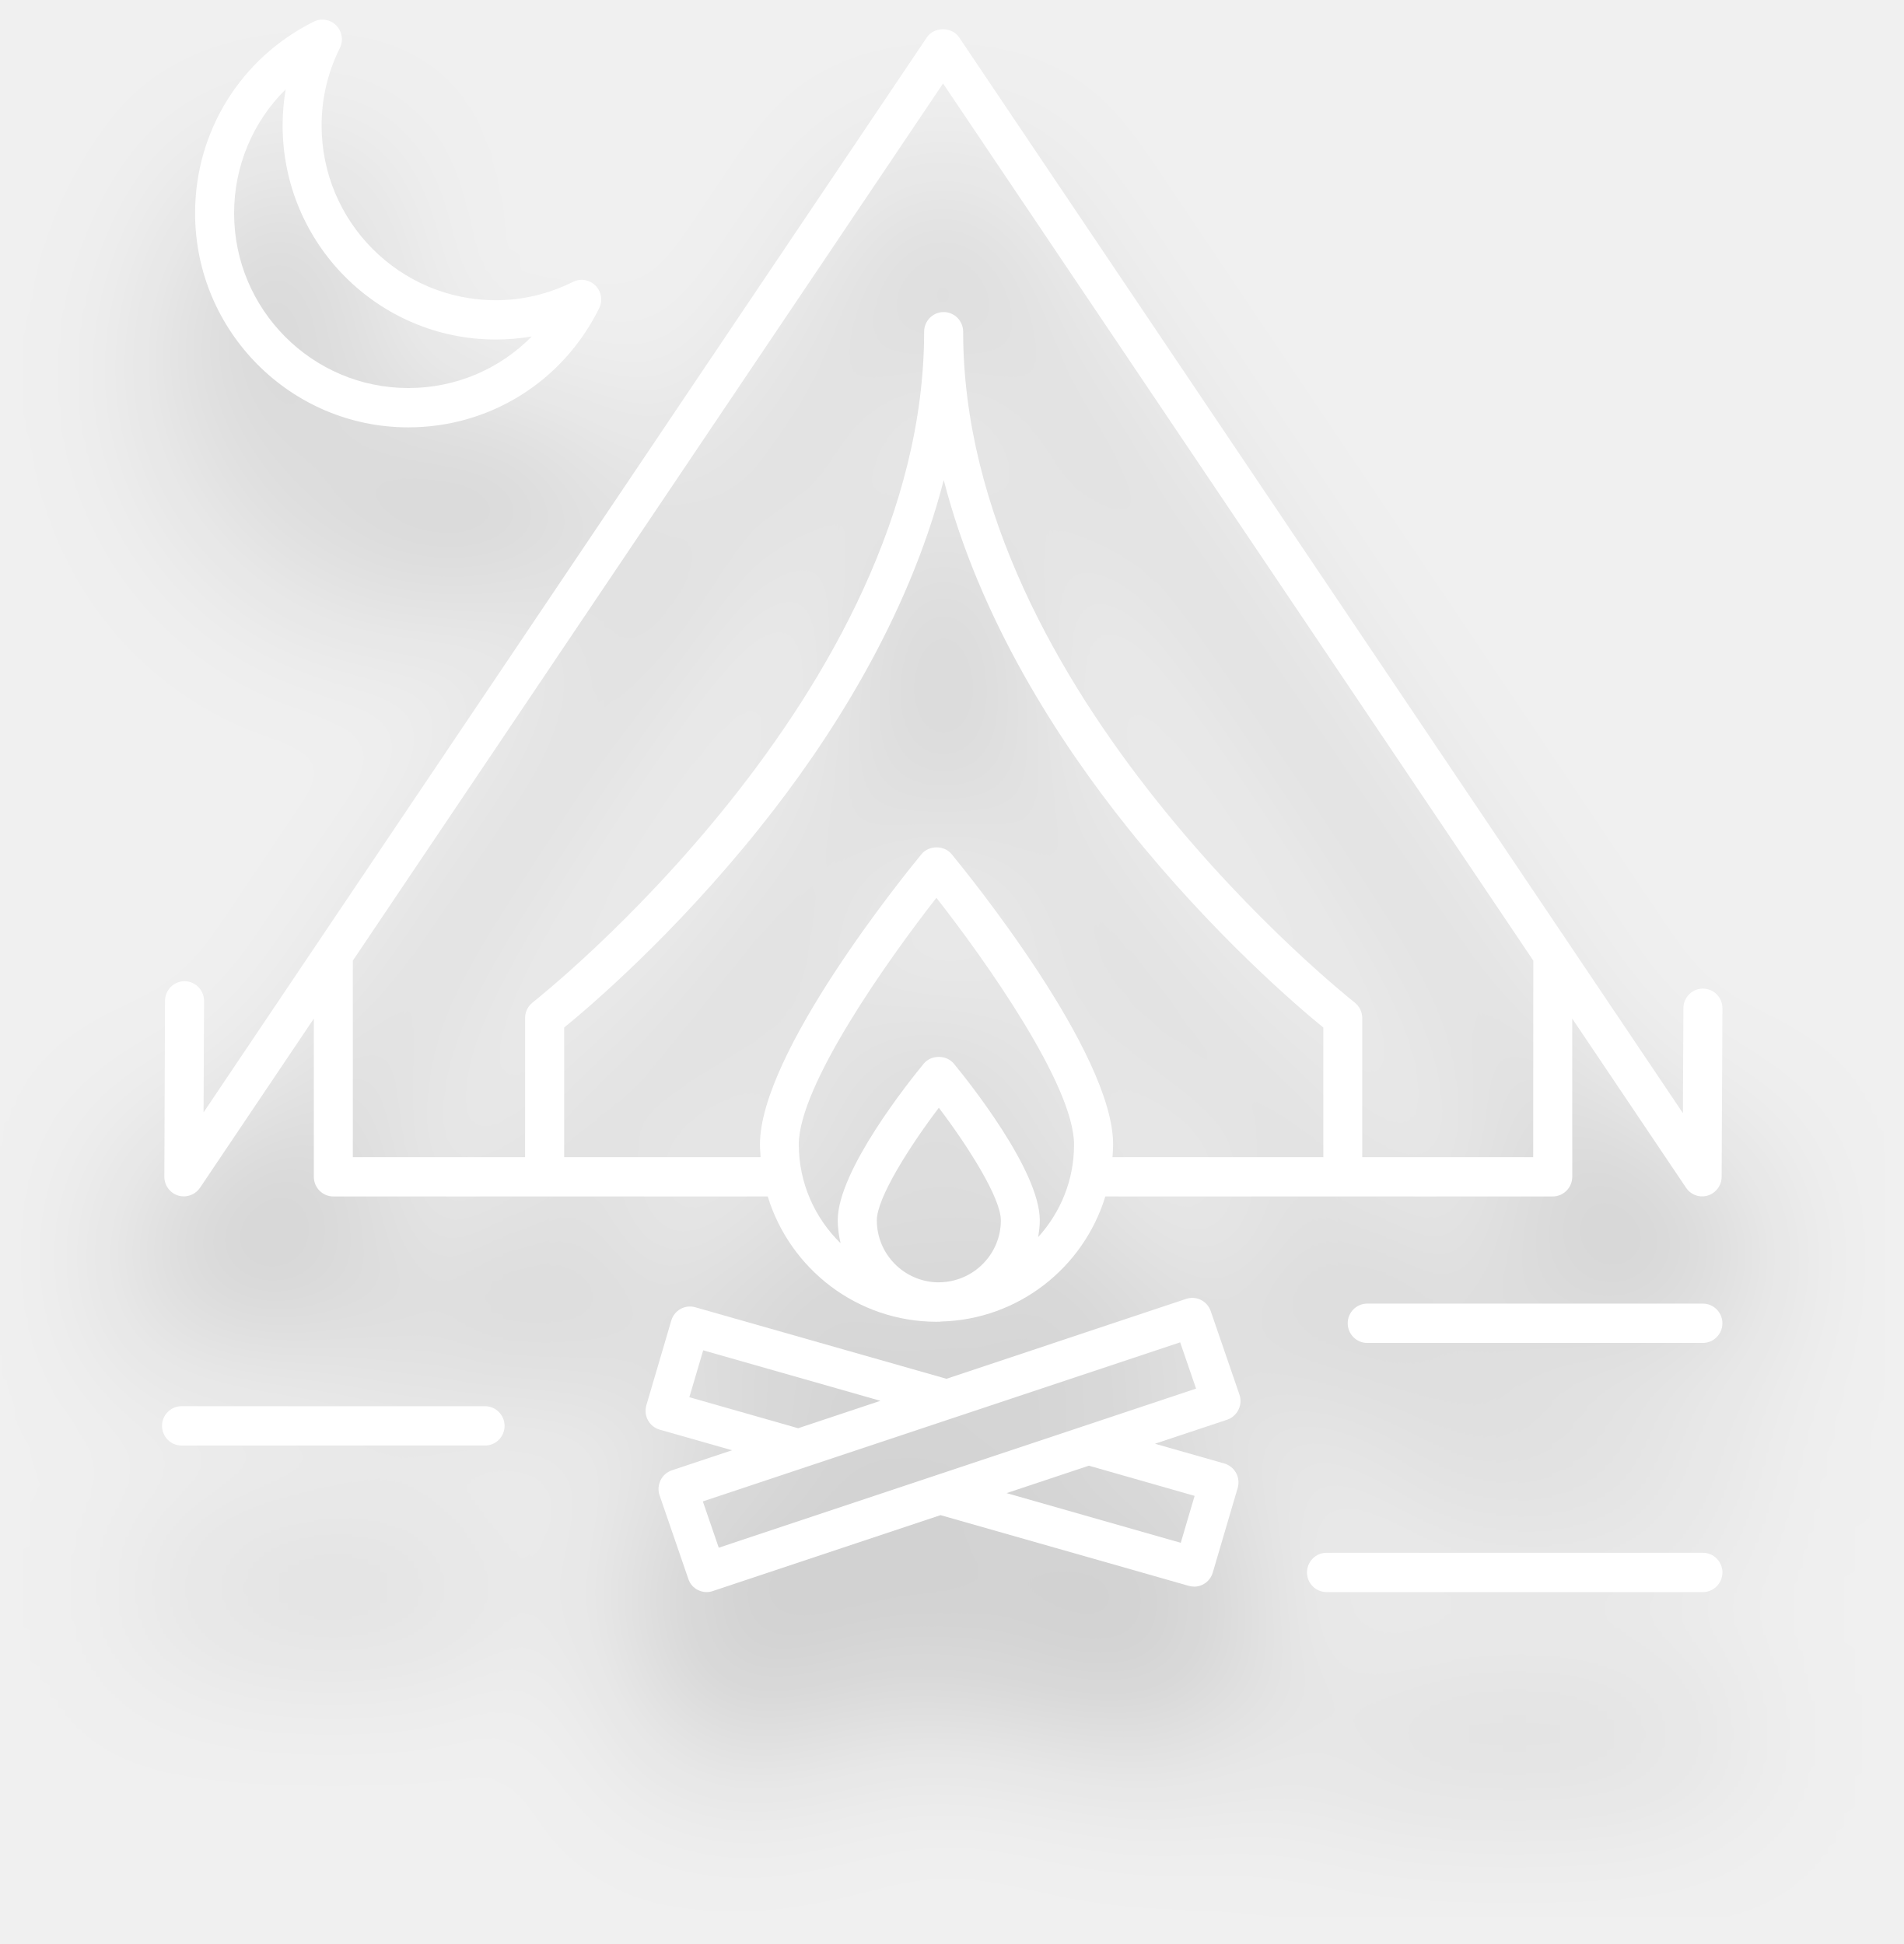
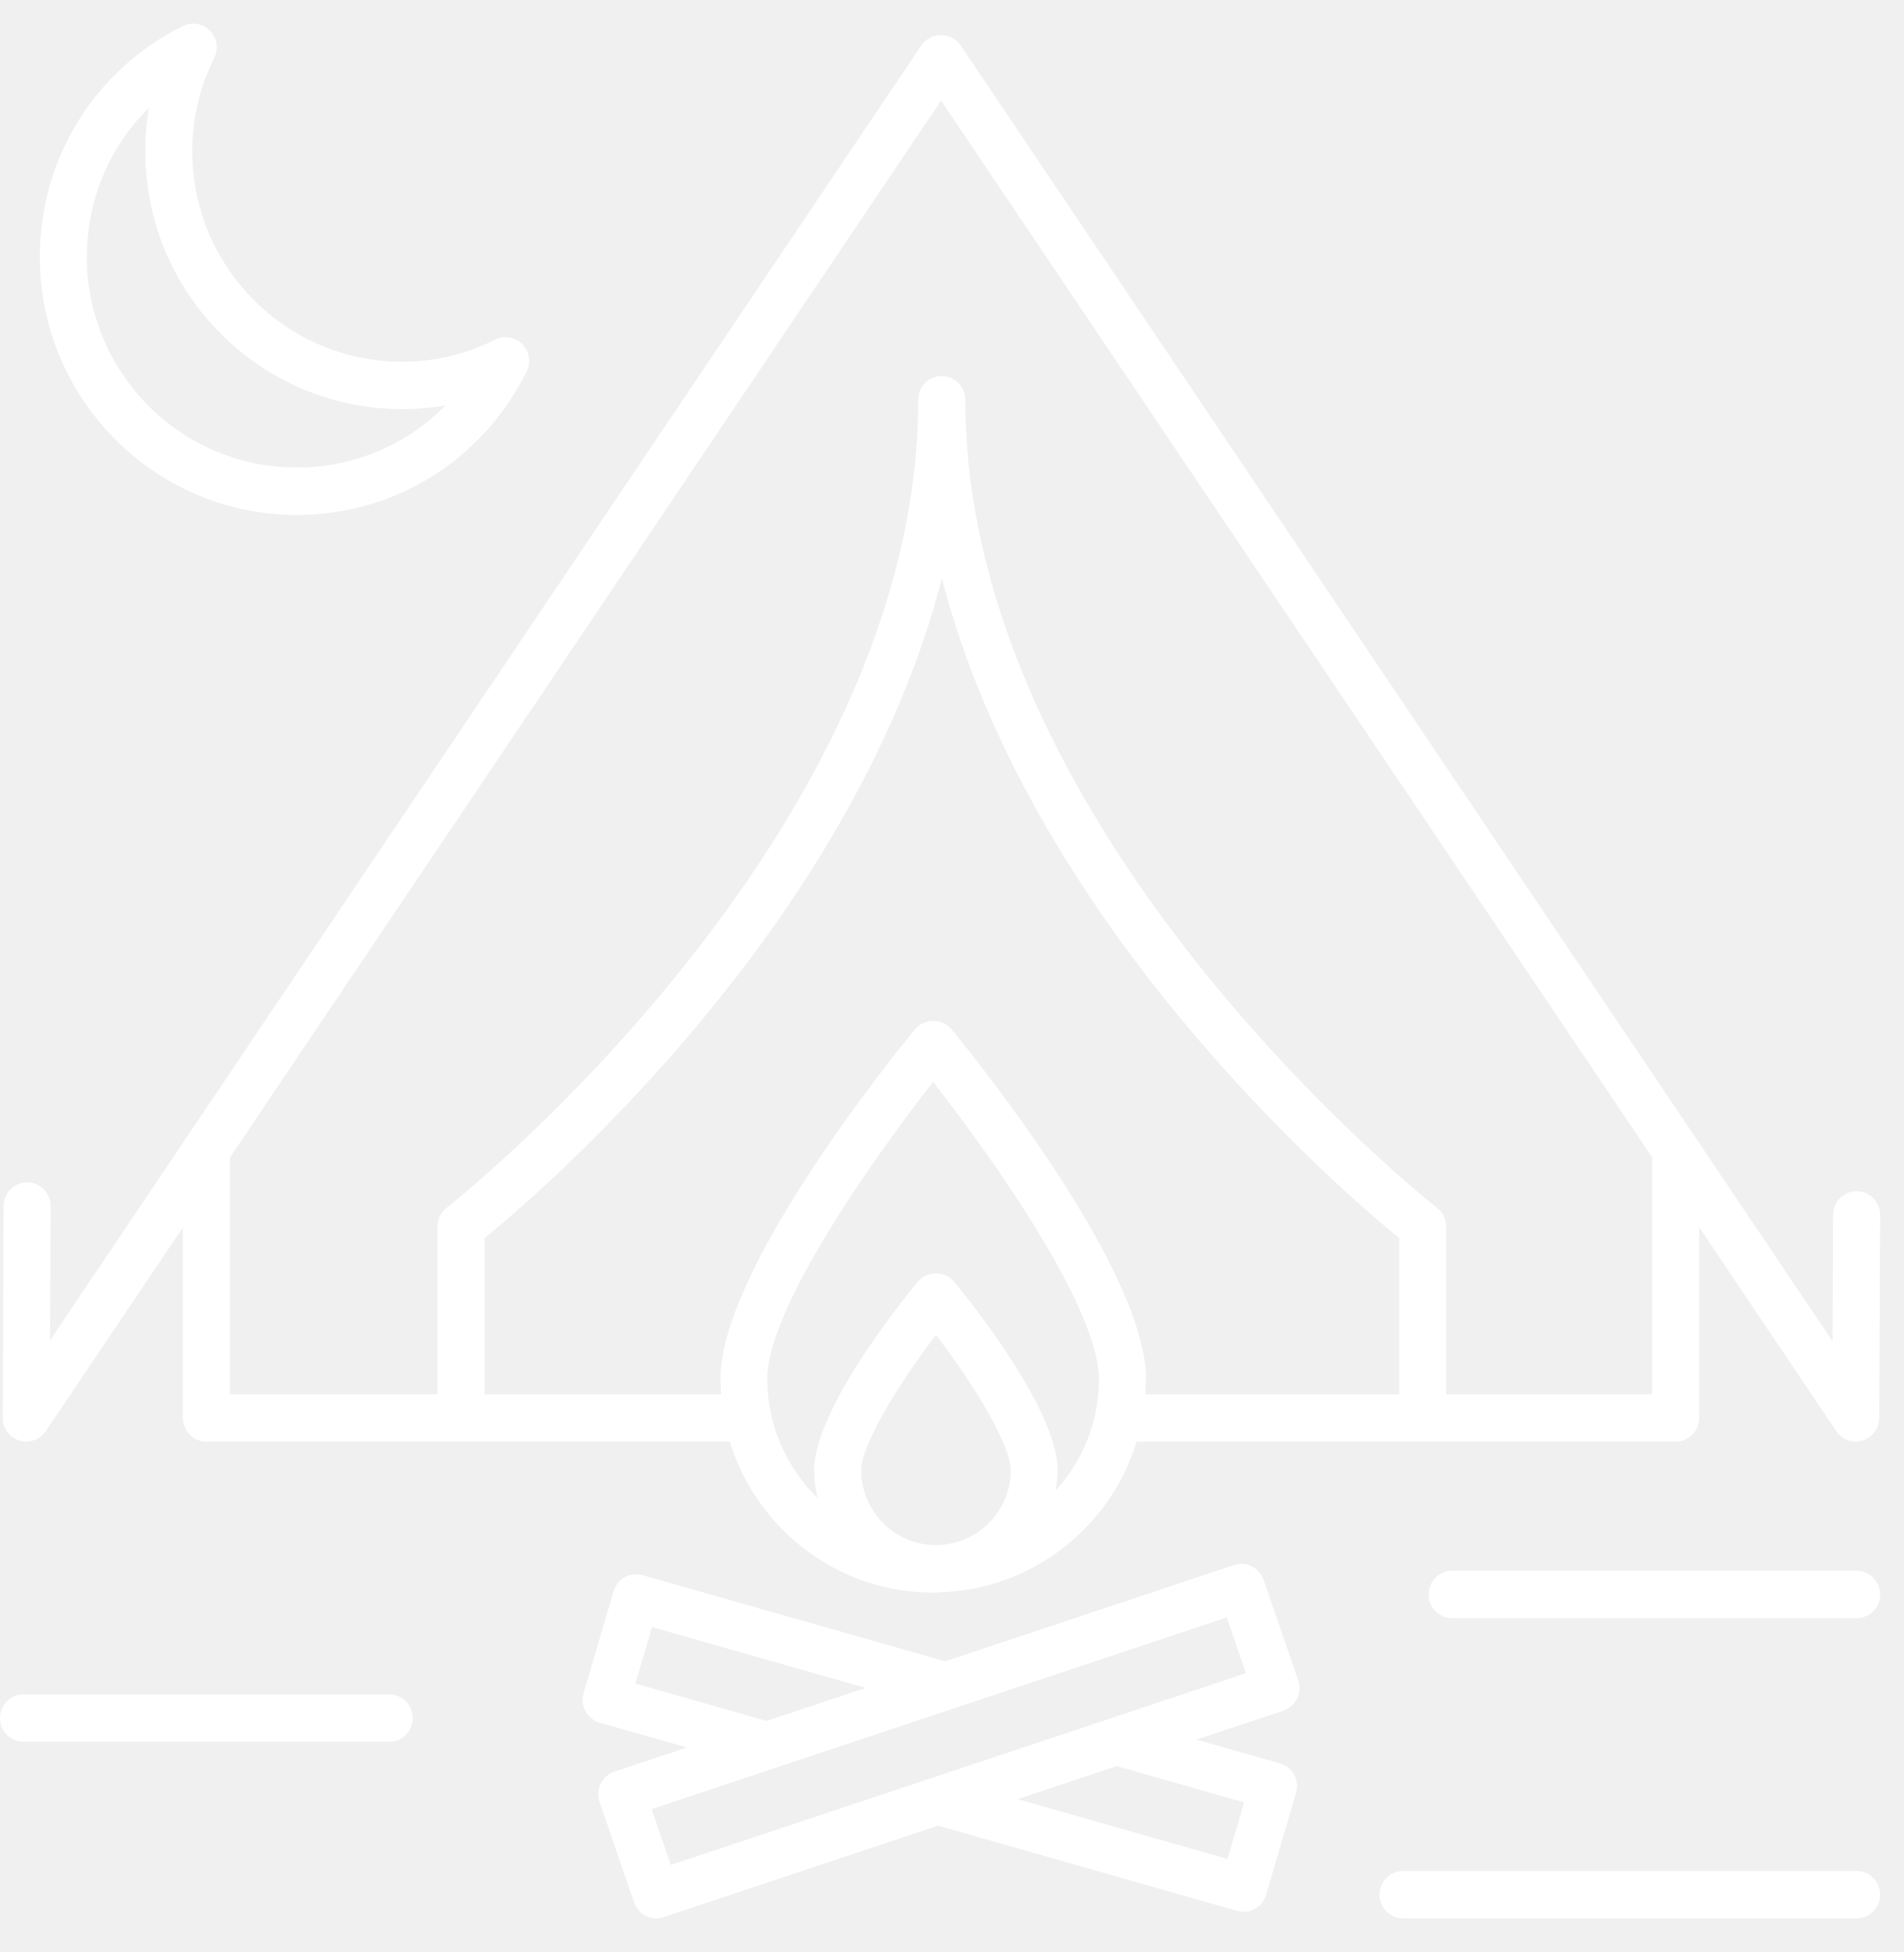
- <svg xmlns="http://www.w3.org/2000/svg" width="47" height="48" viewBox="0 0 47 48" fill="none">
-   <g filter="url(#filter0_d_0_2932)">
-     <path d="M42.037 32.188H33.75C33.485 32.188 33.269 32.406 33.269 32.673C33.269 32.941 33.485 33.159 33.75 33.159H42.037C42.302 33.159 42.519 32.941 42.519 32.673C42.519 32.406 42.302 32.188 42.037 32.188Z" fill="white" />
-     <path d="M42.037 38.34H32.746C32.481 38.34 32.264 38.558 32.264 38.825C32.264 39.093 32.481 39.311 32.746 39.311H42.037C42.302 39.311 42.519 39.093 42.519 38.825C42.519 38.558 42.302 38.34 42.037 38.34Z" fill="white" />
-     <path d="M4.481 35.692H11.974C12.239 35.692 12.456 35.474 12.456 35.206C12.456 34.939 12.239 34.721 11.974 34.721H4.481C4.216 34.721 4 34.939 4 35.206C4 35.475 4.216 35.692 4.481 35.692Z" fill="white" />
-     <path fill-rule="evenodd" clip-rule="evenodd" d="M7.745 0.535C7.931 0.442 8.153 0.48 8.3 0.627L8.3 0.628C8.445 0.776 8.482 1.001 8.388 1.189C8.089 1.792 7.939 2.434 7.939 3.1C7.939 5.477 9.868 7.413 12.238 7.413C12.902 7.413 13.543 7.259 14.145 6.96C14.332 6.867 14.553 6.905 14.7 7.052C14.847 7.2 14.883 7.426 14.79 7.612C13.893 9.426 12.088 10.552 10.079 10.552C7.177 10.552 4.816 8.18 4.816 5.266C4.816 3.247 5.939 1.435 7.745 0.535ZM13.128 8.307C12.834 8.358 12.539 8.383 12.238 8.383L12.238 8.383C9.336 8.383 6.976 6.013 6.977 3.099C6.977 2.796 7.002 2.498 7.053 2.205C6.248 2.999 5.779 4.091 5.779 5.266C5.779 7.645 7.709 9.581 10.079 9.581C11.251 9.581 12.336 9.113 13.128 8.307Z" fill="white" />
-     <path fill-rule="evenodd" clip-rule="evenodd" d="M42.039 24.41H42.037C41.772 24.41 41.557 24.626 41.556 24.893L41.544 27.485L23.677 0.923C23.498 0.656 23.06 0.656 22.88 0.923L5.025 27.466L5.037 24.715C5.038 24.448 4.822 24.228 4.557 24.228H4.555C4.29 24.228 4.075 24.444 4.074 24.711L4.057 29.053C4.055 29.267 4.194 29.455 4.395 29.519C4.442 29.534 4.489 29.54 4.538 29.54C4.694 29.54 4.845 29.462 4.937 29.328L7.747 25.151V29.056C7.747 29.324 7.963 29.542 8.228 29.542H18.952C19.5 31.331 21.16 32.636 23.12 32.636C23.127 32.636 23.133 32.635 23.139 32.635L23.139 32.635C23.145 32.634 23.151 32.634 23.158 32.634C23.16 32.634 23.164 32.634 23.167 32.635L23.167 32.635L23.167 32.635C23.17 32.635 23.174 32.636 23.177 32.636C23.183 32.636 23.188 32.635 23.194 32.634L23.205 32.633C23.214 32.631 23.224 32.63 23.233 32.63C25.142 32.581 26.75 31.295 27.286 29.542H38.33C38.596 29.542 38.812 29.324 38.812 29.056V25.151L41.622 29.328C41.74 29.504 41.958 29.582 42.16 29.519C42.361 29.456 42.5 29.269 42.5 29.056L42.519 24.897C42.521 24.628 42.306 24.412 42.039 24.41L42.039 24.41ZM23.233 31.66L23.227 31.66C23.203 31.662 23.18 31.663 23.157 31.663C22.323 31.652 21.645 30.97 21.645 30.132C21.645 29.58 22.45 28.31 23.176 27.352C23.902 28.31 24.707 29.58 24.707 30.132C24.707 30.956 24.051 31.629 23.233 31.66L23.233 31.66ZM25.668 30.13C25.668 30.274 25.65 30.41 25.627 30.547L25.627 30.547C26.178 29.94 26.517 29.138 26.513 28.257C26.513 26.803 24.324 23.709 23.116 22.169C21.911 23.709 19.719 26.805 19.719 28.257C19.719 29.212 20.116 30.077 20.75 30.697C20.709 30.513 20.68 30.325 20.68 30.13C20.68 28.901 22.45 26.693 22.804 26.262C22.986 26.041 23.363 26.041 23.545 26.262C23.901 26.693 25.668 28.901 25.668 30.13ZM23.491 21.089C23.308 20.867 22.932 20.867 22.749 21.089C22.341 21.584 18.76 25.997 18.76 28.257C18.76 28.333 18.765 28.408 18.77 28.483V28.483C18.772 28.513 18.774 28.542 18.775 28.572H13.927V25.372C14.555 24.86 16.637 23.085 18.745 20.452C20.457 18.316 22.411 15.296 23.297 11.853C24.183 15.297 26.137 18.315 27.848 20.452C29.957 23.085 32.039 24.86 32.667 25.372V28.572H27.463C27.47 28.468 27.478 28.363 27.478 28.257C27.48 25.997 23.899 21.584 23.491 21.089H23.491ZM33.628 28.572H37.848L37.851 23.72L23.28 2.061L8.71 23.72V28.572H12.962V25.136C12.962 24.985 13.032 24.843 13.15 24.752L13.15 24.751C13.267 24.66 22.813 17.117 22.813 8.19C22.813 7.923 23.03 7.705 23.295 7.705C23.56 7.705 23.776 7.923 23.776 8.19C23.776 17.114 33.316 24.654 33.439 24.751L33.44 24.752C33.558 24.845 33.628 24.987 33.628 25.136V28.572Z" fill="white" />
-     <path fill-rule="evenodd" clip-rule="evenodd" d="M30.596 34.433C30.639 34.554 30.63 34.691 30.573 34.806L30.574 34.806C30.515 34.924 30.416 35.013 30.292 35.055L28.511 35.648L30.222 36.135C30.346 36.171 30.451 36.255 30.514 36.369C30.576 36.482 30.589 36.615 30.553 36.74L29.938 38.829C29.876 39.04 29.686 39.176 29.477 39.176C29.434 39.176 29.389 39.169 29.346 39.157L23.218 37.411L17.594 39.286C17.545 39.303 17.494 39.311 17.444 39.311C17.244 39.311 17.058 39.186 16.992 38.985L16.283 36.924C16.24 36.803 16.249 36.666 16.306 36.551C16.362 36.433 16.464 36.346 16.586 36.304L18.072 35.809L16.287 35.301C16.163 35.265 16.058 35.182 15.995 35.068C15.933 34.954 15.92 34.822 15.956 34.697L16.571 32.607C16.646 32.351 16.91 32.206 17.163 32.278L23.364 34.044L29.281 32.071C29.532 31.987 29.8 32.122 29.887 32.372L30.596 34.433ZM17.359 33.341L17.017 34.499L19.703 35.265L21.734 34.588L17.359 33.341ZM29.49 36.935L29.148 38.094L24.848 36.867L26.88 36.19L29.49 36.935ZM17.35 37.072L17.743 38.215L29.526 34.287L29.133 33.144L17.35 37.072Z" fill="white" />
-   </g>
-   <defs>
-     <filter id="filter0_d_0_2932" x="0" y="0.484" width="46.519" height="46.827" filterUnits="userSpaceOnUse" color-interpolation-filters="sRGB">
-       <feFlood flood-opacity="0" result="BackgroundImageFix" />
-       <feColorMatrix in="SourceAlpha" type="matrix" values="0 0 0 0 0 0 0 0 0 0 0 0 0 0 0 0 0 0 127 0" result="hardAlpha" />
-       <feOffset dy="4" />
-       <feGaussianBlur stdDeviation="2" />
-       <feColorMatrix type="matrix" values="0 0 0 0 0 0 0 0 0 0 0 0 0 0 0 0 0 0 0.25 0" />
-       <feBlend mode="normal" in2="BackgroundImageFix" result="effect1_dropShadow_0_2932" />
-       <feBlend mode="normal" in="SourceGraphic" in2="effect1_dropShadow_0_2932" result="shape" />
-     </filter>
-   </defs>
+ <svg xmlns="http://www.w3.org/2000/svg" width="39" height="40" viewBox="0 0 39 40" fill="none">
+   <path d="M38.037 32.188H29.75C29.485 32.188 29.269 32.406 29.269 32.673C29.269 32.941 29.485 33.159 29.75 33.159H38.037C38.302 33.159 38.519 32.941 38.519 32.673C38.519 32.406 38.302 32.188 38.037 32.188Z" fill="white" />
+   <path d="M38.037 38.34H28.746C28.481 38.34 28.264 38.558 28.264 38.825C28.264 39.093 28.481 39.311 28.746 39.311H38.037C38.302 39.311 38.519 39.093 38.519 38.825C38.519 38.558 38.302 38.34 38.037 38.34Z" fill="white" />
+   <path d="M0.481 35.692H7.974C8.239 35.692 8.456 35.474 8.456 35.206C8.456 34.939 8.239 34.721 7.974 34.721H0.481C0.216 34.721 0 34.939 0 35.206C0 35.476 0.216 35.692 0.481 35.692Z" fill="white" />
+   <path fill-rule="evenodd" clip-rule="evenodd" d="M3.745 0.535C3.931 0.442 4.153 0.48 4.3 0.628L4.3 0.628C4.445 0.776 4.482 1.001 4.388 1.189C4.089 1.792 3.939 2.434 3.939 3.1C3.939 5.477 5.868 7.413 8.238 7.413C8.902 7.413 9.543 7.259 10.145 6.96C10.332 6.867 10.553 6.905 10.7 7.053C10.847 7.2 10.883 7.426 10.79 7.612C9.893 9.426 8.088 10.552 6.079 10.552C3.177 10.552 0.816 8.18 0.816 5.267C0.816 3.248 1.939 1.435 3.745 0.535ZM9.128 8.307C8.834 8.358 8.539 8.383 8.238 8.383L8.238 8.383C5.336 8.383 2.976 6.013 2.977 3.099C2.977 2.796 3.002 2.498 3.053 2.205C2.248 2.999 1.779 4.091 1.779 5.266C1.779 7.645 3.709 9.581 6.079 9.581C7.251 9.581 8.336 9.113 9.128 8.307Z" fill="white" />
+   <path fill-rule="evenodd" clip-rule="evenodd" d="M38.039 24.41H38.037C37.772 24.41 37.557 24.626 37.556 24.893L37.544 27.485L19.677 0.924C19.498 0.656 19.06 0.656 18.88 0.924L1.025 27.466L1.037 24.715C1.038 24.448 0.822 24.228 0.557 24.228H0.555C0.29 24.228 0.075 24.444 0.074 24.712L0.057 29.053C0.055 29.267 0.194 29.455 0.395 29.519C0.442 29.534 0.489 29.54 0.538 29.54C0.694 29.54 0.845 29.462 0.937 29.328L3.747 25.151V29.057C3.747 29.324 3.963 29.542 4.228 29.542H14.952C15.5 31.331 17.16 32.636 19.12 32.636C19.127 32.636 19.133 32.635 19.139 32.635L19.139 32.635C19.145 32.634 19.151 32.634 19.158 32.634C19.16 32.634 19.164 32.634 19.167 32.635L19.167 32.635L19.167 32.635C19.17 32.635 19.174 32.636 19.177 32.636C19.183 32.636 19.188 32.635 19.194 32.634L19.205 32.633C19.214 32.632 19.224 32.63 19.233 32.63C21.142 32.581 22.75 31.296 23.286 29.542H34.33C34.596 29.542 34.812 29.324 34.812 29.057V25.151L37.622 29.328C37.74 29.504 37.958 29.582 38.16 29.519C38.361 29.457 38.5 29.269 38.5 29.057L38.519 24.897C38.521 24.628 38.306 24.412 38.039 24.41L38.039 24.41ZM19.233 31.66L19.227 31.66C19.203 31.662 19.18 31.663 19.157 31.663C18.323 31.652 17.645 30.97 17.645 30.132C17.645 29.58 18.45 28.31 19.176 27.352C19.902 28.31 20.707 29.58 20.707 30.132C20.707 30.956 20.051 31.629 19.233 31.66L19.233 31.66ZM21.668 30.13C21.668 30.274 21.65 30.41 21.627 30.547L21.627 30.547C22.178 29.94 22.517 29.138 22.513 28.257C22.513 26.803 20.324 23.709 19.116 22.169C17.911 23.709 15.719 26.805 15.719 28.257C15.719 29.212 16.116 30.077 16.75 30.697C16.709 30.513 16.68 30.325 16.68 30.13C16.68 28.901 18.45 26.693 18.804 26.262C18.986 26.041 19.363 26.041 19.545 26.262C19.901 26.693 21.668 28.901 21.668 30.13ZM19.491 21.089C19.308 20.867 18.932 20.867 18.749 21.089C18.341 21.584 14.76 25.997 14.76 28.257C14.76 28.333 14.765 28.408 14.77 28.483V28.483C14.772 28.513 14.774 28.542 14.775 28.572H9.927V25.372C10.555 24.86 12.637 23.085 14.745 20.452C16.457 18.316 18.411 15.296 19.297 11.853C20.183 15.297 22.137 18.315 23.848 20.452C25.957 23.085 28.039 24.86 28.667 25.372V28.572H23.463C23.47 28.468 23.478 28.363 23.478 28.257C23.48 25.997 19.899 21.584 19.491 21.089H19.491ZM29.628 28.572H33.848L33.851 23.72L19.28 2.061L4.71 23.72V28.572H8.962V25.137C8.962 24.985 9.032 24.843 9.15 24.752L9.15 24.751C9.267 24.66 18.813 17.117 18.813 8.19C18.813 7.923 19.03 7.705 19.295 7.705C19.56 7.705 19.776 7.923 19.776 8.19C19.776 17.114 29.317 24.654 29.439 24.751L29.44 24.752C29.558 24.845 29.628 24.987 29.628 25.137V28.572Z" fill="white" />
+   <path fill-rule="evenodd" clip-rule="evenodd" d="M26.596 34.433C26.639 34.554 26.63 34.691 26.573 34.806L26.574 34.806C26.515 34.924 26.416 35.013 26.292 35.055L24.511 35.648L26.222 36.135C26.346 36.171 26.451 36.255 26.514 36.369C26.576 36.482 26.589 36.615 26.553 36.74L25.938 38.829C25.876 39.04 25.686 39.176 25.477 39.176C25.434 39.176 25.389 39.169 25.346 39.157L19.218 37.411L13.594 39.286C13.545 39.303 13.495 39.311 13.444 39.311C13.244 39.311 13.058 39.186 12.992 38.985L12.283 36.924C12.24 36.803 12.249 36.666 12.306 36.551C12.362 36.433 12.464 36.346 12.586 36.304L14.072 35.809L12.287 35.301C12.163 35.265 12.057 35.182 11.995 35.068C11.933 34.954 11.92 34.822 11.956 34.697L12.571 32.607C12.646 32.351 12.909 32.206 13.163 32.278L19.364 34.044L25.281 32.071C25.532 31.987 25.8 32.122 25.887 32.372L26.596 34.433ZM13.359 33.341L13.017 34.499L15.703 35.265L17.734 34.588L13.359 33.341ZM25.49 36.935L25.148 38.094L20.848 36.867L22.88 36.19L25.49 36.935ZM13.35 37.072L13.743 38.215L25.526 34.287L25.133 33.144L13.35 37.072Z" fill="white" />
</svg>
